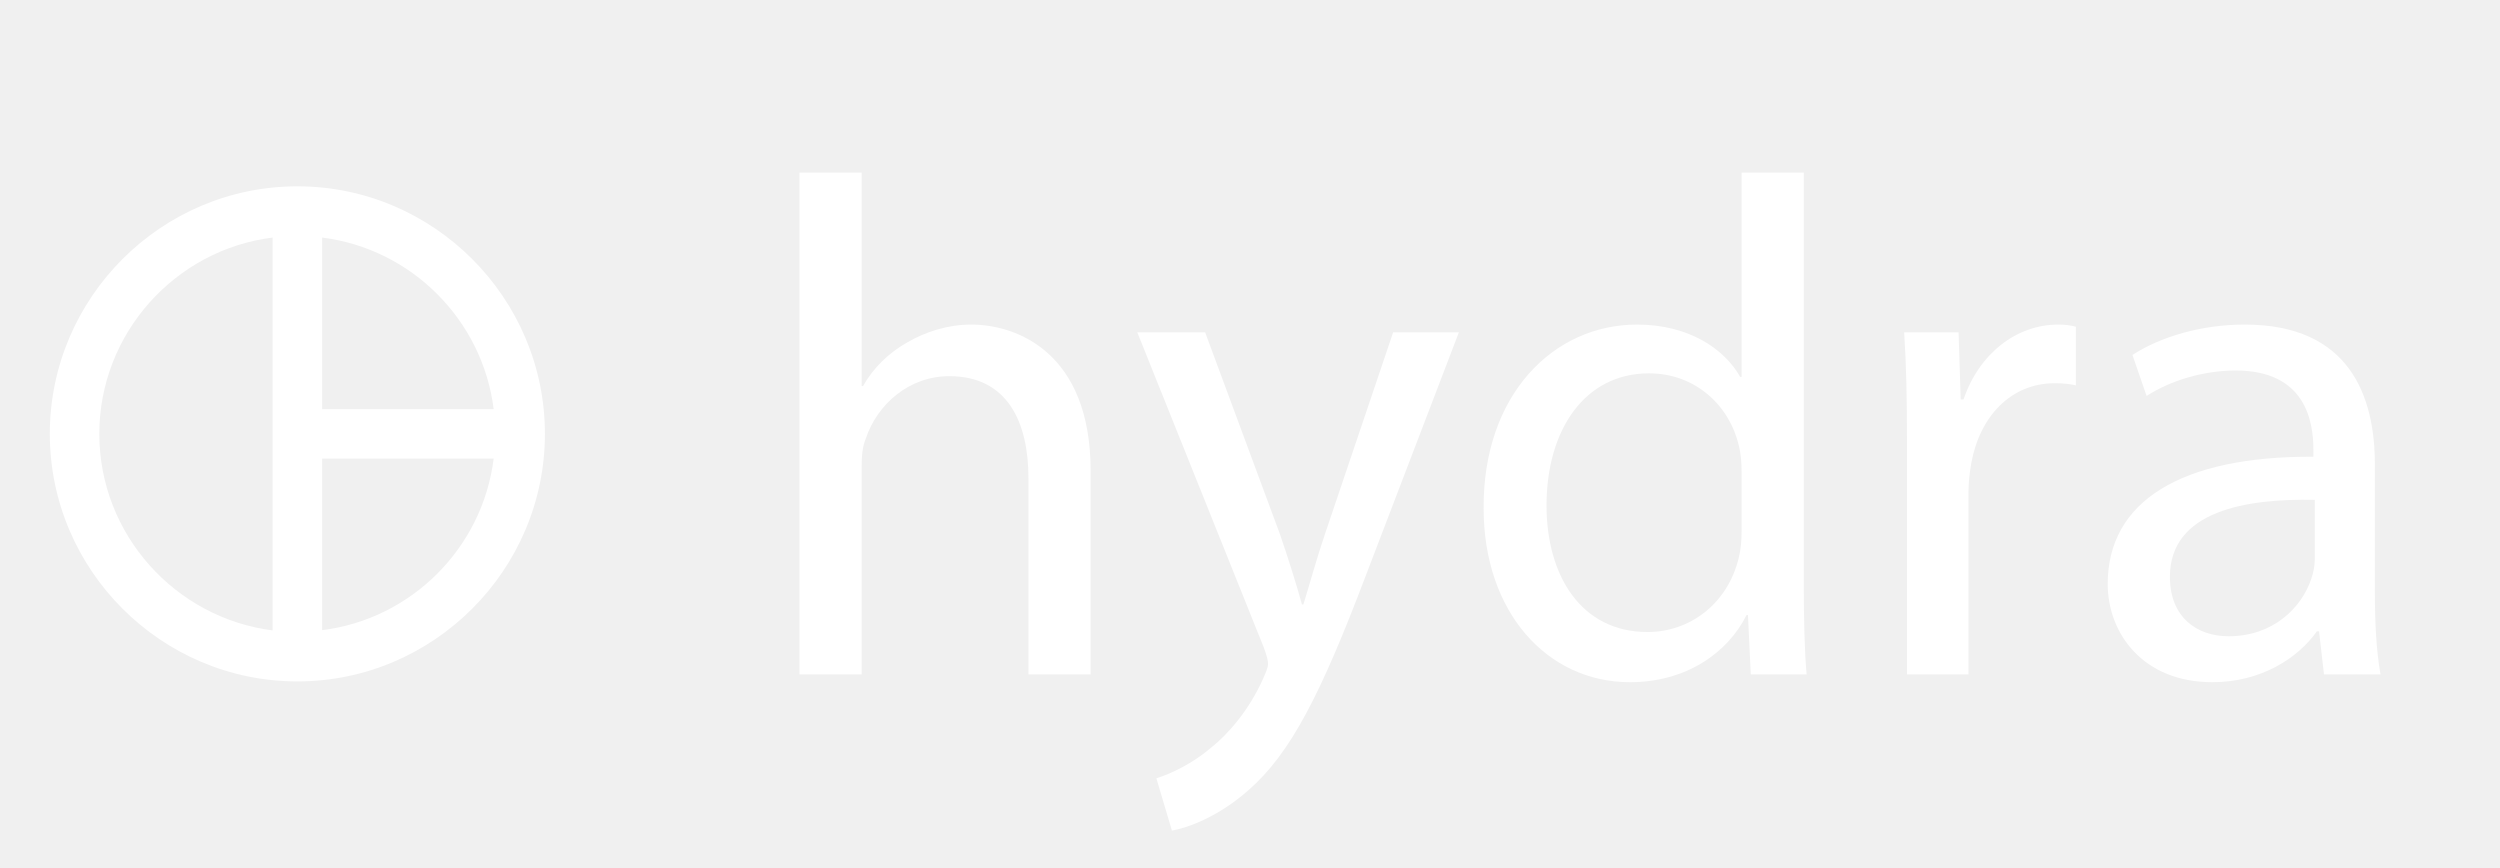
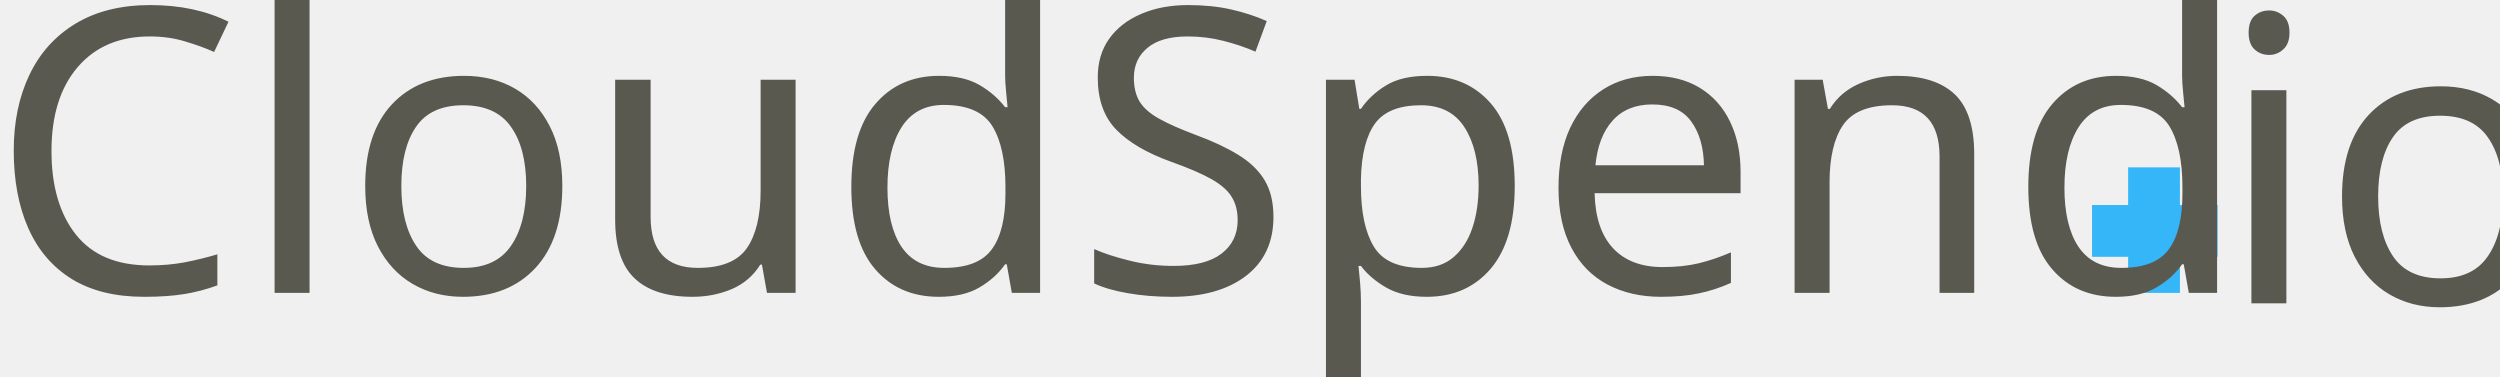
- <svg xmlns="http://www.w3.org/2000/svg" fill="#ffffff" width="357.25px" height="124px" viewBox="0 0 357.25 124">
-   <path d="M42.493,26.625C23.037,26.625,7.118,42.544,7.118,62s15.919,35.375,35.375,35.375S77.868,81.456,77.868,62 S61.949,26.625,42.493,26.625z M46.03,33.947c12.769,1.592,22.925,11.779,24.514,24.516H46.03V33.947z M14.193,62 c0-14.361,10.858-26.318,24.763-28.053v56.139C25.052,88.316,14.193,76.363,14.193,62z M46.03,90.051V65.537h24.514 C68.955,78.307,58.799,88.462,46.03,90.051z" />
-   <path d="M114.24,24.666h8.888v30.502h0.202c1.414-2.525,3.636-4.747,6.363-6.262 c2.626-1.516,5.757-2.525,9.09-2.525c6.564,0,17.068,4.04,17.068,20.906v29.088h-8.888V68.298c0-7.878-2.929-14.544-11.312-14.544 c-5.757,0-10.302,4.04-11.917,8.888c-0.505,1.212-0.606,2.525-0.606,4.242v29.491h-8.888V24.666z" />
-   <path d="M172.215,47.492l10.705,28.885c1.111,3.232,2.323,7.07,3.131,9.999h0.203 c0.908-2.929,1.918-6.666,3.131-10.2l9.695-28.684h9.393l-13.332,34.844c-6.362,16.766-10.705,25.351-16.765,30.603 c-4.343,3.838-8.686,5.354-10.908,5.757l-2.222-7.474c2.222-0.707,5.151-2.121,7.777-4.343c2.424-1.919,5.454-5.353,7.474-9.897 c0.404-0.909,0.707-1.616,0.707-2.121s-0.201-1.212-0.605-2.323l-18.079-45.045H172.215z" />
-   <path d="M257.761,24.666V83.75c0,4.343,0.101,9.292,0.404,12.625h-7.979l-0.403-8.483h-0.202 c-2.727,5.453-8.686,9.595-16.664,9.595c-11.817,0-20.907-9.999-20.907-24.846c-0.101-16.261,9.999-26.26,21.917-26.26 c7.474,0,12.523,3.535,14.745,7.474h0.202V24.666H257.761z M248.873,67.389c0-1.111-0.102-2.626-0.404-3.737 c-1.312-5.655-6.16-10.302-12.826-10.302c-9.191,0-14.645,8.08-14.645,18.887c0,9.898,4.848,18.079,14.442,18.079 c5.959,0,11.413-3.939,13.028-10.605c0.303-1.212,0.404-2.424,0.404-3.838V67.389z" />
-   <path d="M272.508,62.743c0-5.758-0.102-10.706-0.404-15.251h7.776l0.304,9.595h0.403 c2.222-6.565,7.575-10.706,13.534-10.706c1.01,0,1.717,0.102,2.524,0.303v8.383c-0.909-0.201-1.817-0.303-3.03-0.303 c-6.262,0-10.705,4.747-11.918,11.413c-0.201,1.212-0.403,2.626-0.403,4.141v26.058h-8.786V62.743z" />
-   <path d="M332.098,96.375l-0.707-6.161h-0.304c-2.727,3.838-7.979,7.272-14.948,7.272 c-9.896,0-14.947-6.969-14.947-14.039c0-11.816,10.504-18.28,29.391-18.18v-1.01c0-4.04-1.111-11.312-11.109-11.312 c-4.545,0-9.292,1.413-12.727,3.636l-2.02-5.858c4.04-2.626,9.898-4.343,16.059-4.343c14.947,0,18.584,10.201,18.584,19.998v18.28 c0,4.242,0.201,8.383,0.808,11.716H332.098z M330.784,71.429c-9.696-0.202-20.704,1.515-20.704,11.009 c0,5.757,3.838,8.483,8.383,8.483c6.362,0,10.402-4.04,11.816-8.181c0.303-0.909,0.505-1.919,0.505-2.828V71.429z" />
+ <svg xmlns="http://www.w3.org/2000/svg" width="239px" height="36px" viewBox="0 0 239 36" version="1.1">
+   <defs />
+   <g id="Page-1" stroke="none" stroke-width="1" fill="none" fill-rule="evenodd">
+     <g id="Group-2" transform="translate(-1, -3)">
+       <g id="Group" transform="translate(201, 19)" fill="#34B6F8">
+         <rect id="Rectangle-2" x="3.45" y="0" width="4.95" height="12" />
+         <rect id="Rectangle-2" transform="translate(6, 6.075) rotate(90) translate(-6, -6.075) " x="3.525" y="0.075" width="4.95" height="12" />
+       </g>
+       <text id="CloudSpend" font-family="Kollektif" font-size="38" font-weight="normal" fill="#5A5950">
+         <tspan x="0" y="31">CloudSpend</tspan>
+       </text>
+       <text id="io" font-family="Kollektif" font-size="38" font-weight="normal" fill="#5A5950">
+         <tspan x="213" y="32">io</tspan>
+       </text>
+     </g>
+   </g>
</svg>
